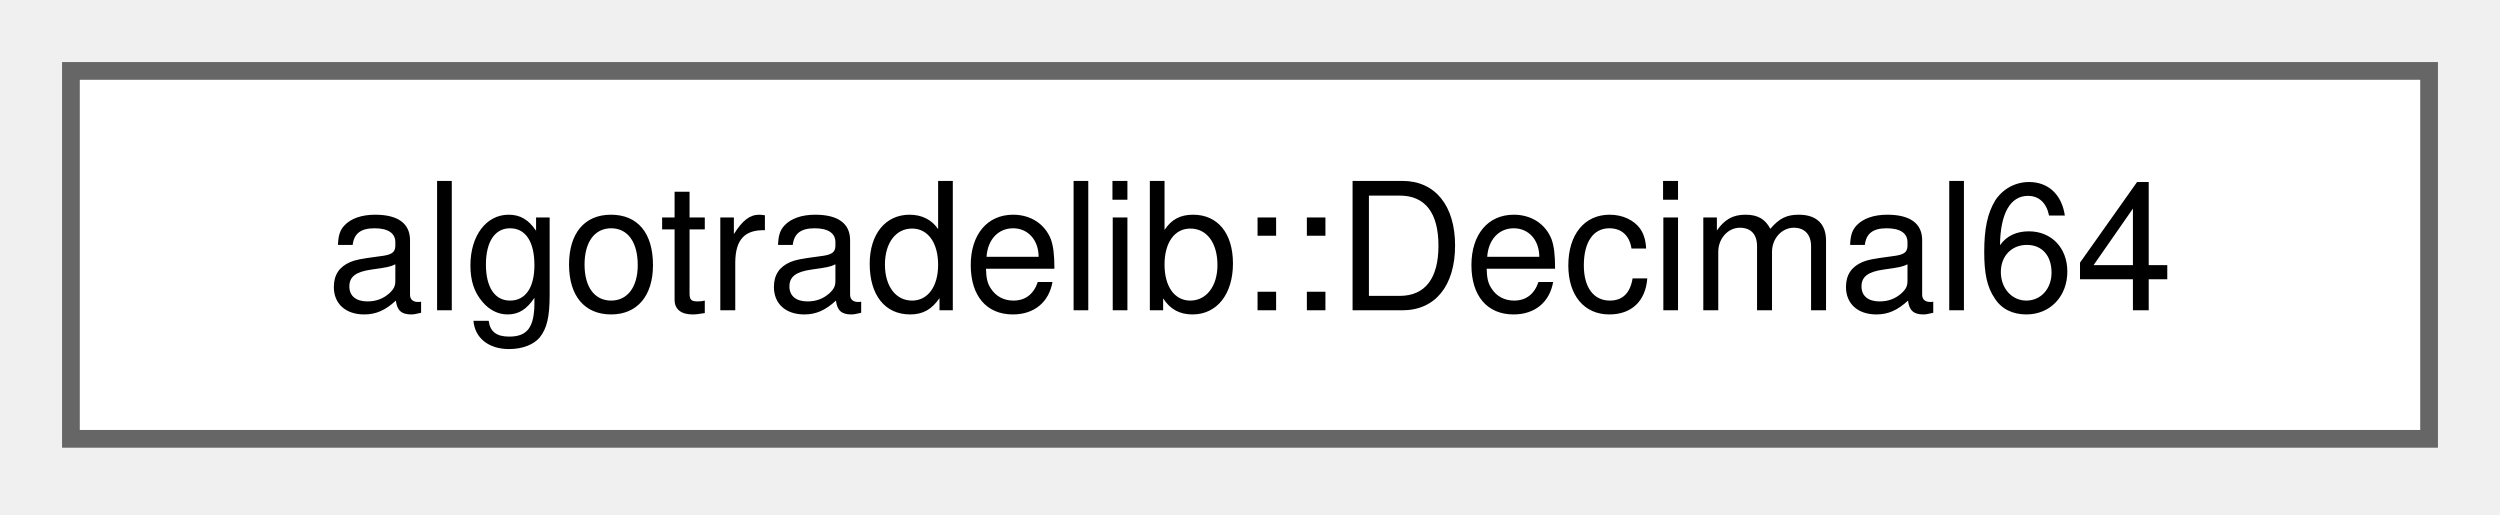
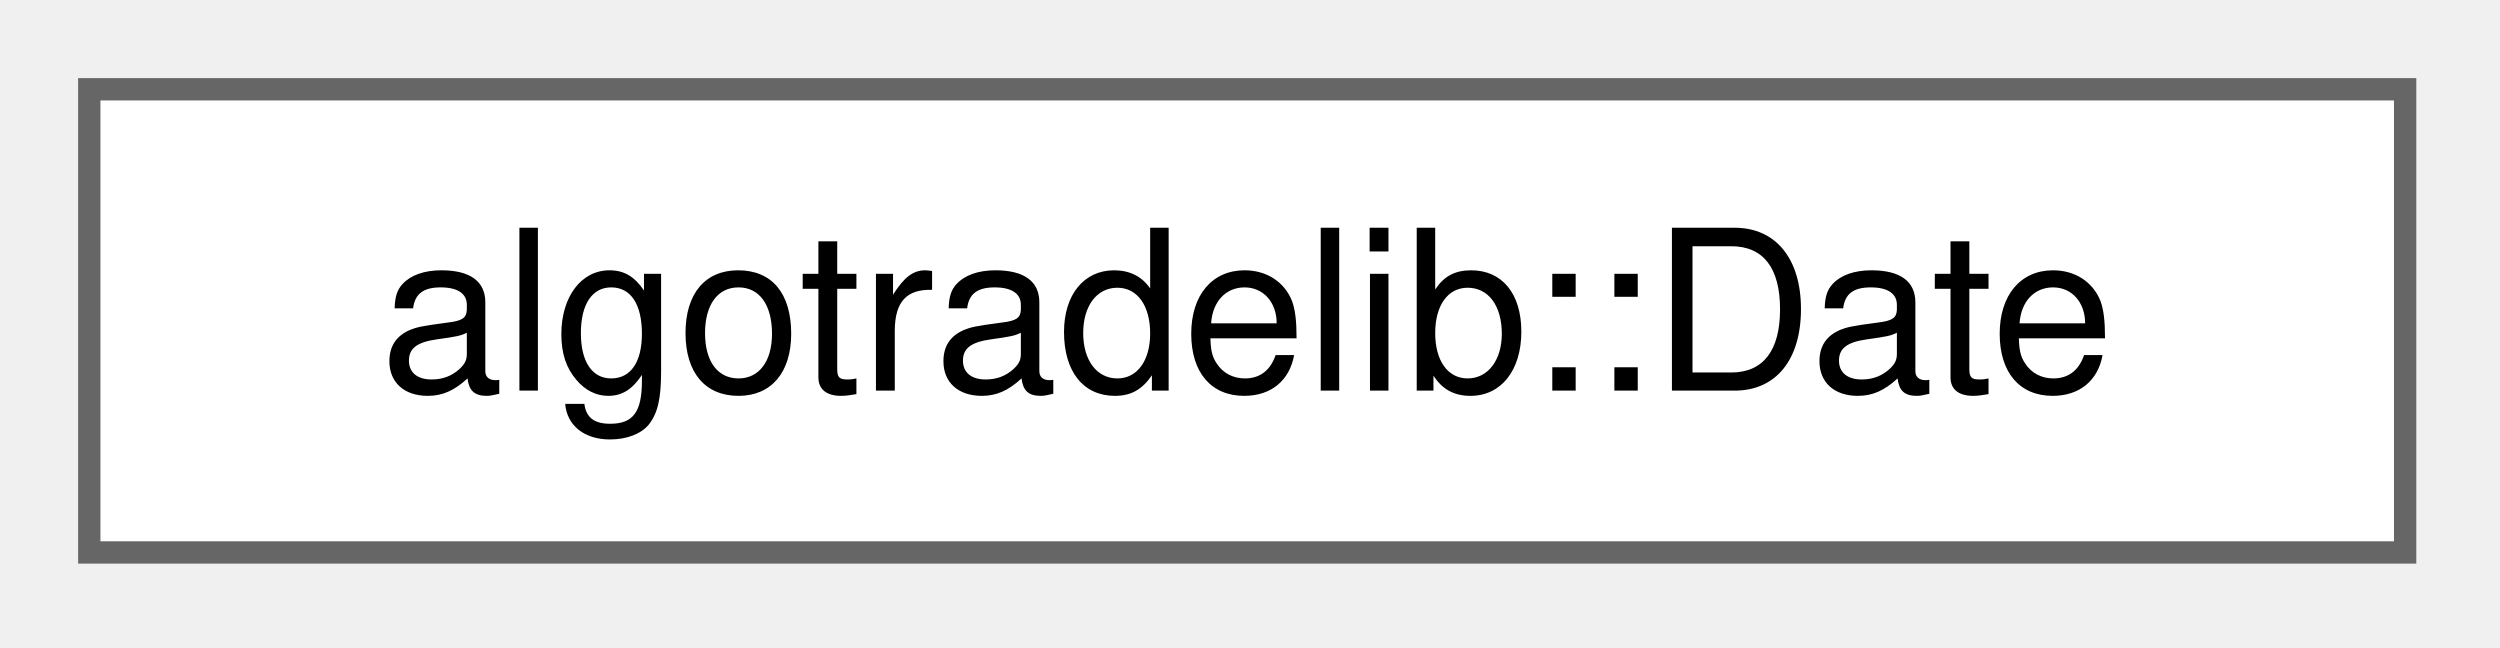
- <svg xmlns="http://www.w3.org/2000/svg" xmlns:xlink="http://www.w3.org/1999/xlink" width="141pt" height="29pt" viewBox="0.00 0.00 141.00 29.00">
+ <svg xmlns="http://www.w3.org/2000/svg" xmlns:xlink="http://www.w3.org/1999/xlink" width="112pt" height="29pt" viewBox="0.00 0.00 112.00 29.00">
  <g id="graph0" class="graph" transform="scale(1 1) rotate(0) translate(4 24.75)">
    <g id="Node000000" class="node">
      <g id="a_Node000000">
-         <a xlink:href="classalgotradelib_1_1Decimal64.html" target="_top" xlink:title="An exact signed decimal: an int64 coefficient times 10^-scale.">
-           <polygon fill="white" stroke="#666666" points="133,-20.75 0,-20.75 0,0 133,0 133,-20.75" />
-           <text xml:space="preserve" text-anchor="middle" x="66.5" y="-7.25" font-family="Helvetica,sans-Serif" font-size="10.00">algotradelib::Decimal64</text>
+         <a xlink:href="structalgotradelib_1_1Date.html" target="_top" xlink:title="A calendar date with no time of day or time zone.">
+           <polygon fill="white" stroke="#666666" points="103.75,-20.75 0,-20.75 0,0 103.75,0 103.75,-20.75" />
+           <text xml:space="preserve" text-anchor="middle" x="51.88" y="-7.25" font-family="Helvetica,sans-Serif" font-size="10.00">algotradelib::Date</text>
        </a>
      </g>
    </g>
  </g>
</svg>
